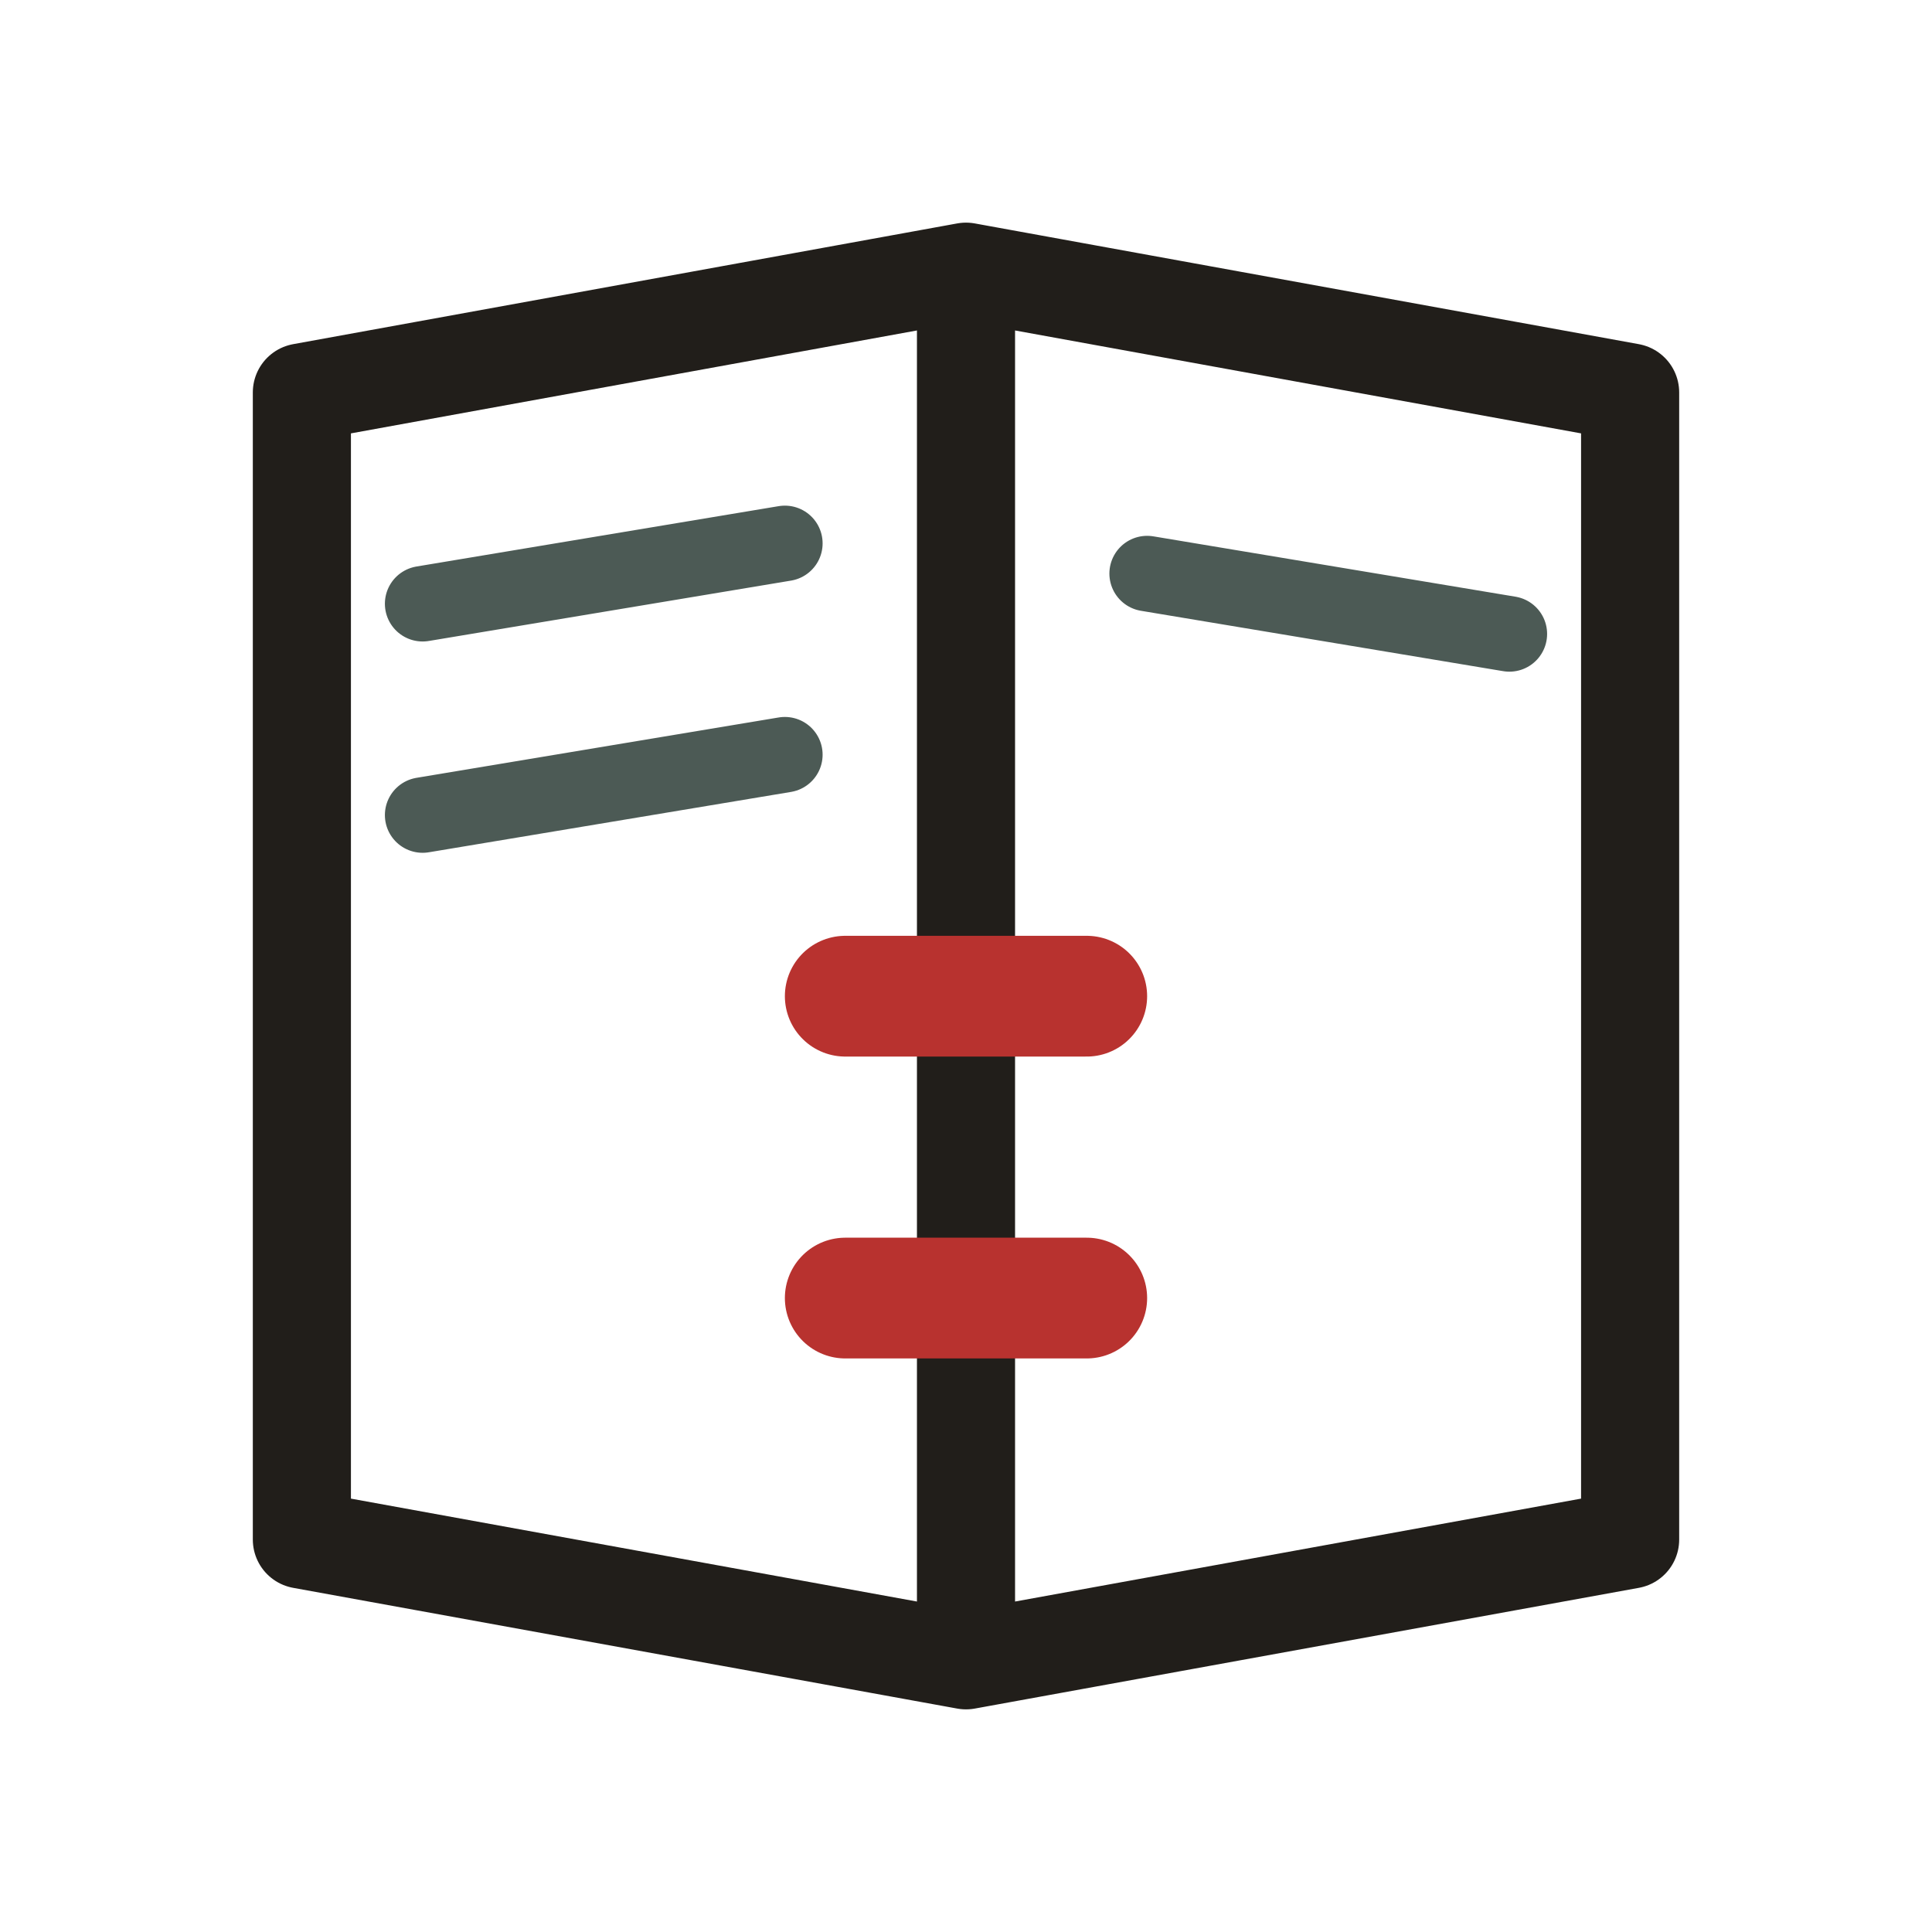
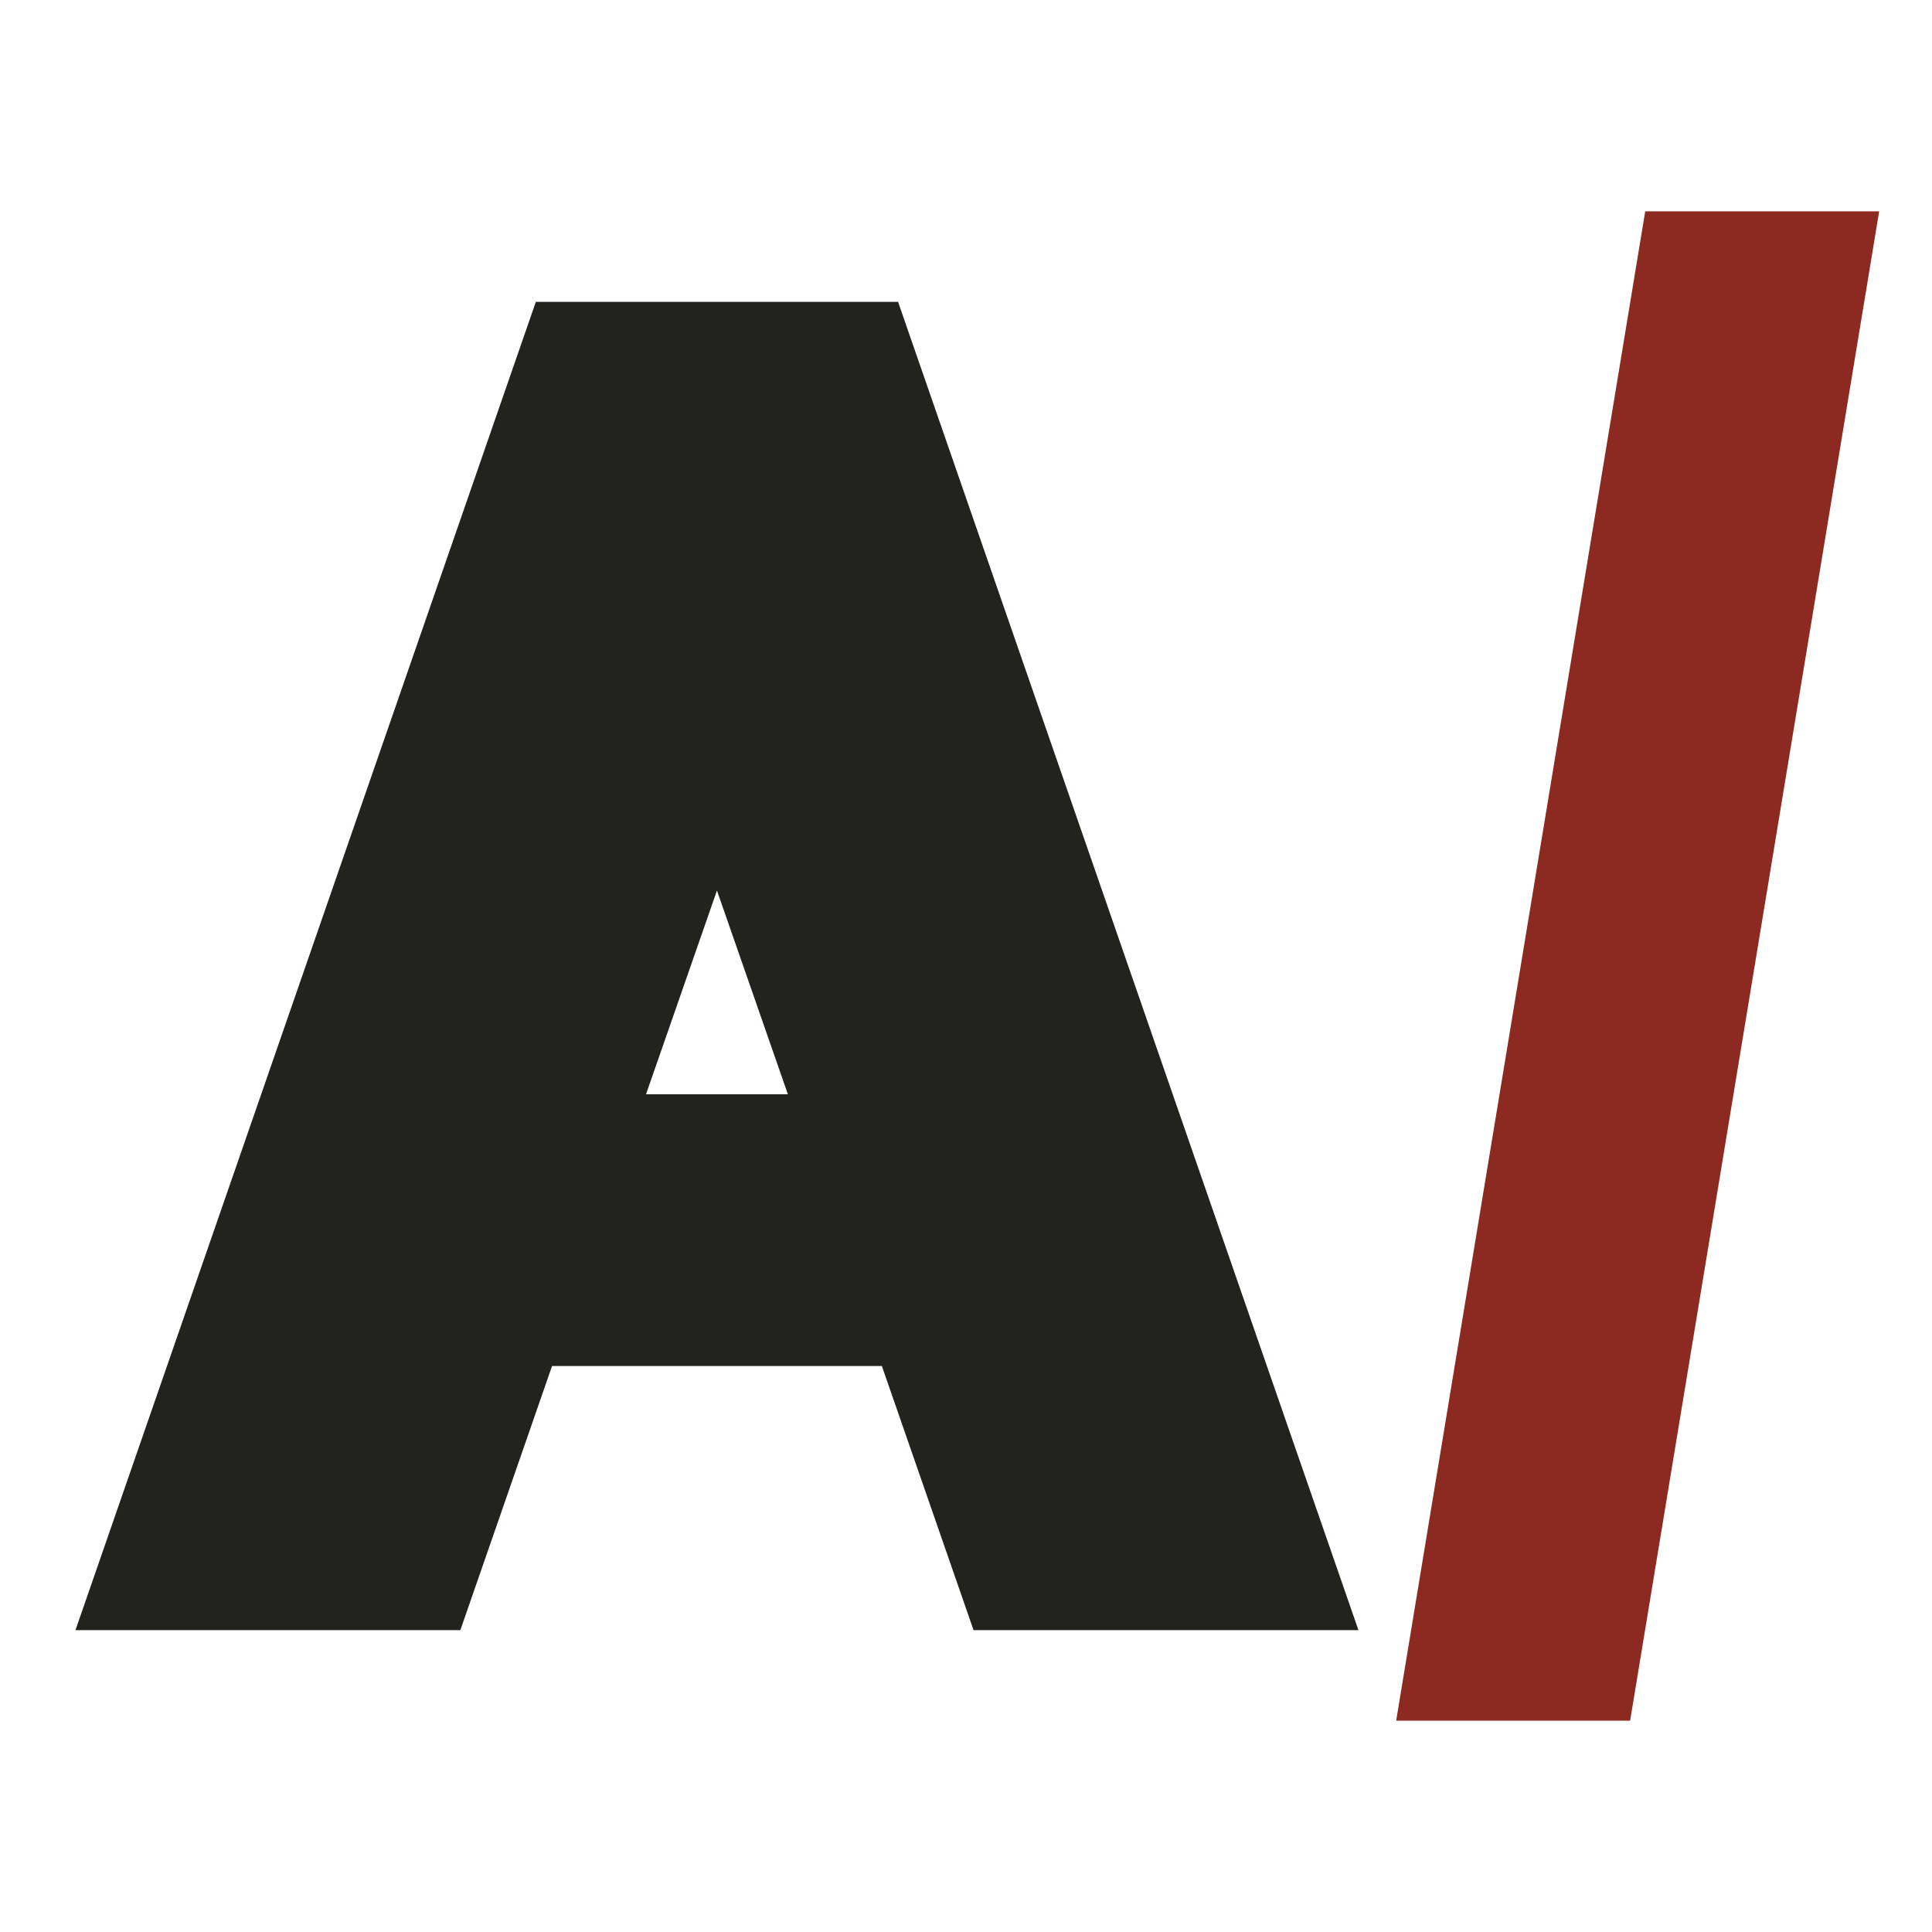
<svg xmlns="http://www.w3.org/2000/svg" viewBox="0 0 512 512" width="512" height="512">
-   <path d="M80 104L256 72L432 104V408L256 440L80 408Z M256 72V440" fill="none" stroke="#211e1a" stroke-width="26" stroke-linecap="round" stroke-linejoin="round" />
-   <path d="M112 160L208 144M112 216L208 200M304 152L400 168" fill="none" stroke="#4c5a55" stroke-width="20" stroke-linecap="round" stroke-linejoin="round" />
-   <path d="M224 264H288M224 344H288" fill="none" stroke="#b8322f" stroke-width="32" stroke-linecap="round" stroke-linejoin="round" />
+   <path d="M20 432L142 80H238L360 432H258L233.7 362H146.3L122 432Z M190 236L171.2 290H208.8Z" fill="#22231f" stroke-linecap="round" stroke-linejoin="round" />
+   <path d="M370 456H432L498 56H436Z" fill="#8c2921" stroke-linecap="round" stroke-linejoin="round" />
</svg>
